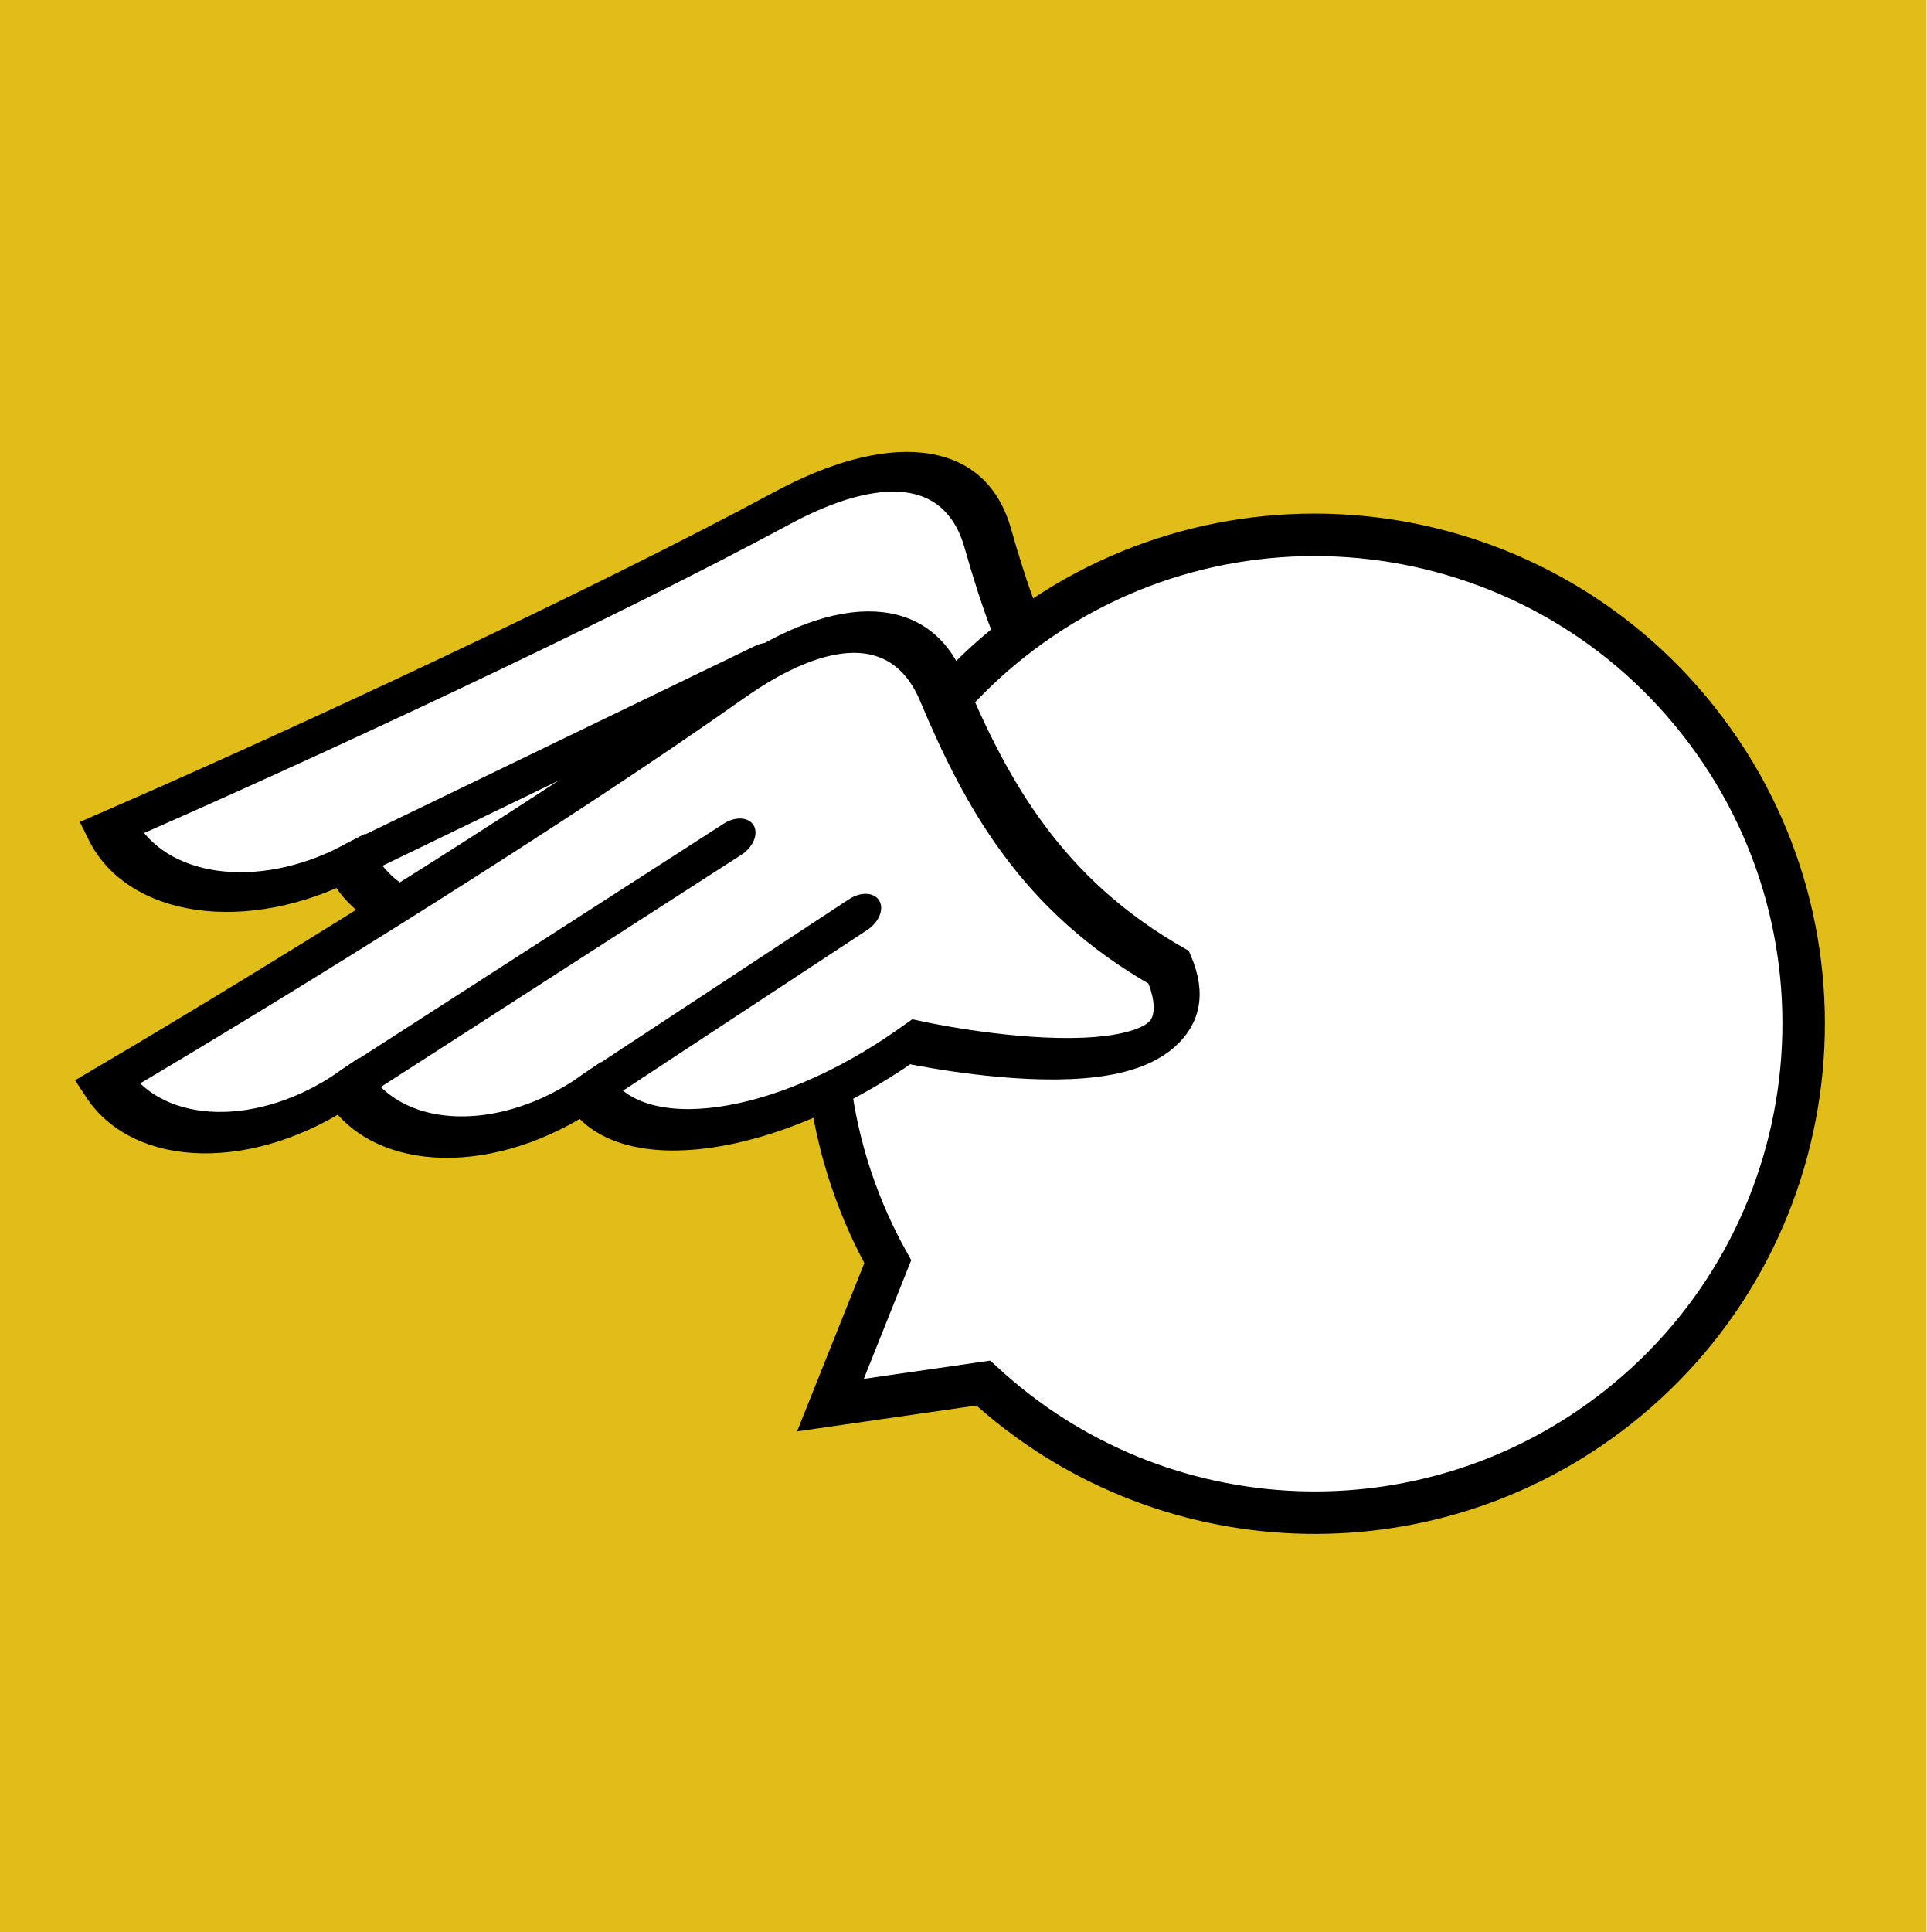
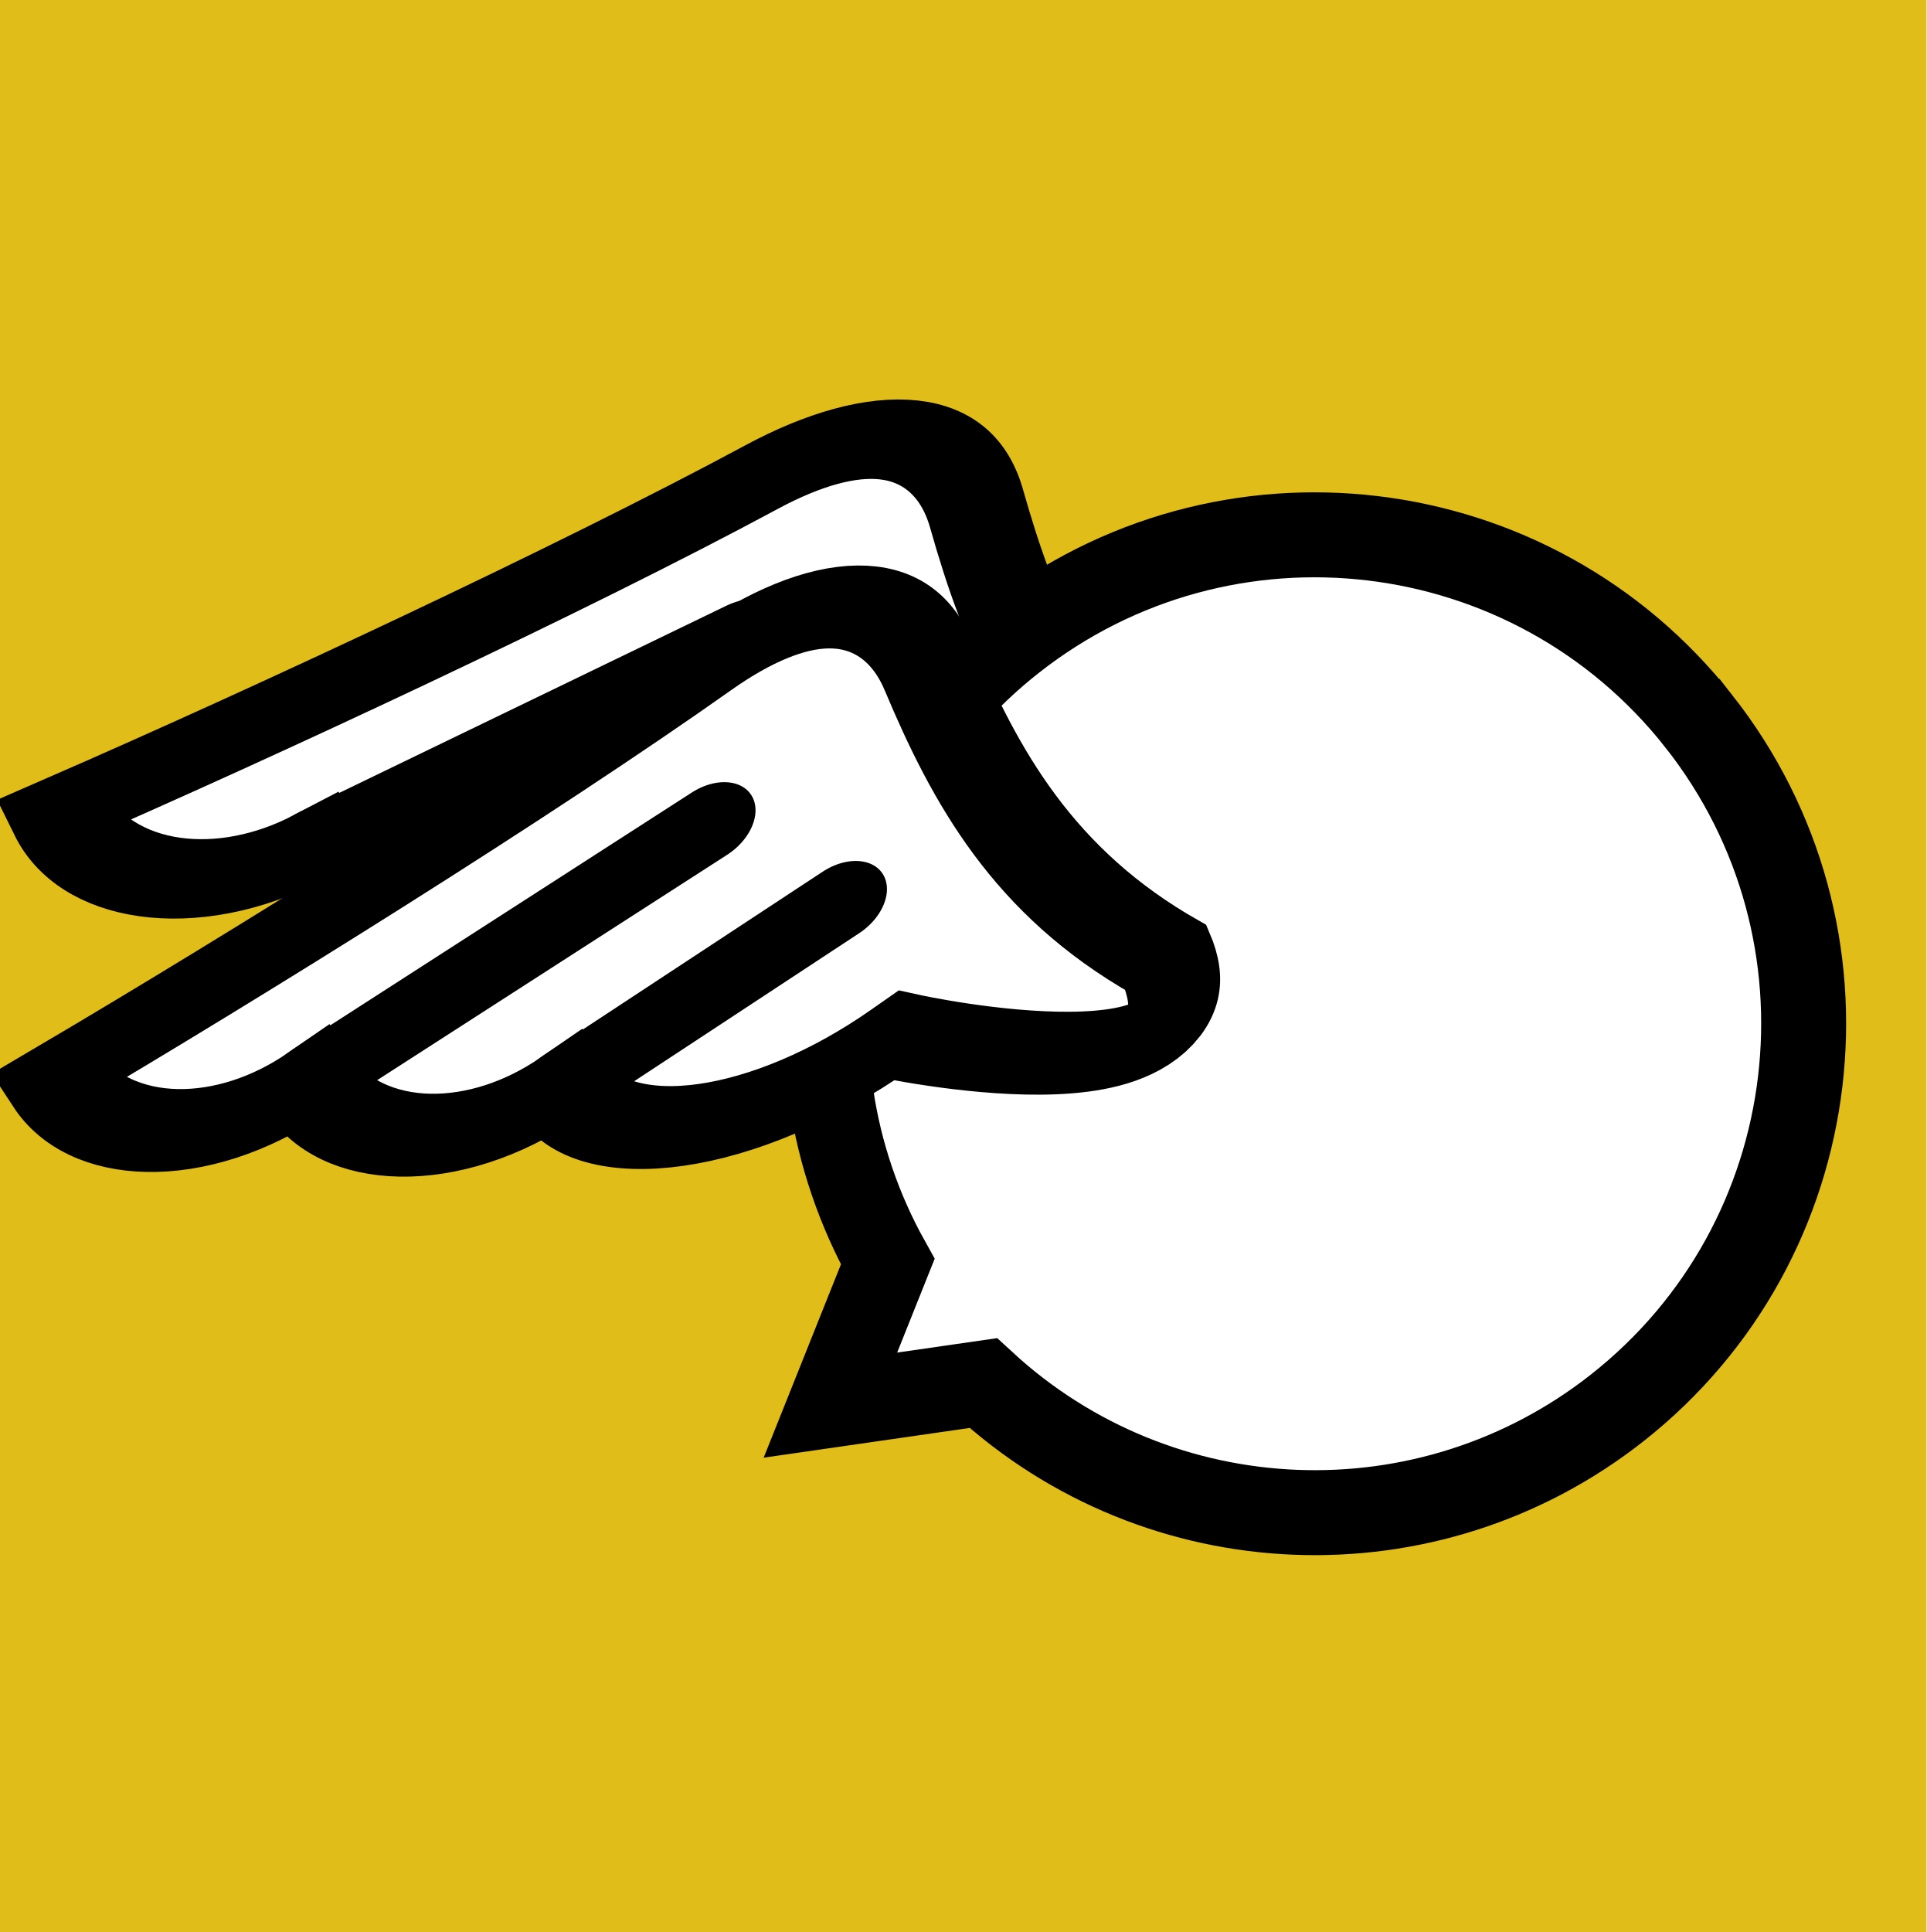
<svg xmlns="http://www.w3.org/2000/svg" version="1.1" x="0px" y="0px" viewBox="0 0 181.4 181.9" style="enable-background:new 0 0 181.4 181.9;" xml:space="preserve" id="svg5">
  <defs id="defs5" />
  <style type="text/css" id="style1">
	.st0{fill:url(#SVGID_1_);}
	.st1{fill:#F094BE;}
	.st2{fill:#4D3F92;}
	.st3{fill:#FFFFFF;}
</style>
  <g id="Capa_1" style="fill:#ffdd55">
    <rect x="0" y="0" style="color:#FFFFFF;fill:#e0bd18;fill-opacity:1" width="181.4" height="181.9" class="st3" id="rect1" />
  </g>
-   <g id="g1-7" transform="matrix(1.605264,-0.6437249,0.4260475,1.143921,-16.40512,67.36039)" style="stroke-width:2.753;stroke-dasharray:none">
-     <g id="g7-0" transform="matrix(0.9920759,-0.143497,0.07157376,0.9976347,-3.869932,2.963841)" style="stroke-width:2.753;stroke-dasharray:none">
-       <path style="font-variation-settings:normal;fill:#ffffff;fill-opacity:1;stroke:#000000;stroke-width:2.753;stroke-linecap:square;stroke-linejoin:miter;stroke-miterlimit:4;stroke-dasharray:none;stroke-dashoffset:0;stroke-opacity:1" d="m 15.298,15.516 a 10.875,10.875 45 0 0 10.875,10.875 10.875,10.875 45 0 0 10.875,10.875 h 0 c 0,6.006 7.079,11.042 15.81,10.955 0.107,-0.001 0.214,-0.002 0.32,-0.003 0,0 12.476,18.447 13.96,6.555 C 63.5,44.637 63.993,35.781 65.122,27.122 65.955,20.731 61.94,17.605 55.81,17.701 44.479,17.88 26.842,16.691 15.298,15.516 Z" id="path3-6-2-9" />
-       <path style="fill:#000000;stroke:#000000;stroke-width:2.753;stroke-linecap:round;stroke-dasharray:none;stroke-opacity:1" d="m 26.408,26.389 24.671,1.136" id="path1-3" />
-       <path style="fill:#000000;stroke:#000000;stroke-width:2.753;stroke-linecap:round;stroke-dasharray:none;stroke-opacity:1" d="m 37.233,37.258 17.325,0.557" id="path1-6-6" />
+   <g id="g1-7" transform="matrix(1.679242,-0.6733909,0.4456819,1.196639,-22.5039,65.35206)" style="stroke-width:5.264;stroke-dasharray:none">
+     <g id="g7-0" transform="matrix(0.9920759,-0.143497,0.07157376,0.9976347,-3.869932,2.963841)" style="stroke-width:5.264;stroke-dasharray:none">
+       <path style="font-variation-settings:normal;fill:#ffffff;fill-opacity:1;stroke:#000000;stroke-width:5.264;stroke-linecap:square;stroke-linejoin:miter;stroke-miterlimit:4;stroke-dasharray:none;stroke-dashoffset:0;stroke-opacity:1" d="m 15.298,15.516 a 10.875,10.875 45 0 0 10.875,10.875 10.875,10.875 45 0 0 10.875,10.875 h 0 c 0,6.006 7.079,11.042 15.81,10.955 0.107,-0.001 0.214,-0.002 0.32,-0.003 0,0 12.476,18.447 13.96,6.555 C 63.5,44.637 63.993,35.781 65.122,27.122 65.955,20.731 61.94,17.605 55.81,17.701 44.479,17.88 26.842,16.691 15.298,15.516 Z" id="path3-6-2-9" />
+       <path style="fill:#000000;stroke:#000000;stroke-width:5.264;stroke-linecap:round;stroke-dasharray:none;stroke-opacity:1" d="m 26.408,26.389 24.671,1.136" id="path1-3" />
+       <path style="fill:#000000;stroke:#000000;stroke-width:5.264;stroke-linecap:round;stroke-dasharray:none;stroke-opacity:1" d="m 37.233,37.258 17.325,0.557" id="path1-6-6" />
    </g>
  </g>
-   <path id="path6" style="fill:#ffffff;fill-opacity:1;stroke:#000000;stroke-width:4;stroke-dasharray:none;stroke-opacity:1" d="M 159.983,67.915 A 46.033,46.033 0 0 0 95.34,60.217 46.033,46.033 0 0 0 83.599,118.788 l -5.399,13.506 14.396,-2.077 a 46.033,46.033 0 0 0 59.69,2.341 46.033,46.033 0 0 0 7.698,-64.643 z" />
-   <g id="g1" transform="matrix(1.515236,-0.8338553,0.5617773,1.083734,-17.8969,94.65793)" style="stroke-width:2.753;stroke-dasharray:none">
-     <g id="g7" transform="matrix(0.9920759,-0.143497,0.07157376,0.9976347,-3.869932,2.963841)" style="stroke-width:2.753;stroke-dasharray:none">
-       <path style="font-variation-settings:normal;fill:#ffffff;fill-opacity:1;stroke:#000000;stroke-width:2.753;stroke-linecap:square;stroke-linejoin:miter;stroke-miterlimit:4;stroke-dasharray:none;stroke-dashoffset:0;stroke-opacity:1" d="m 15.298,15.516 a 10.875,10.875 45 0 0 10.875,10.875 10.875,10.875 45 0 0 10.875,10.875 h 0 c 0,6.006 7.079,11.042 15.81,10.955 0.107,-0.001 0.214,-0.002 0.32,-0.003 0,0 12.476,18.447 13.96,6.555 C 63.5,44.637 63.993,35.781 65.122,27.122 65.955,20.731 61.94,17.605 55.81,17.701 44.479,17.88 26.842,16.691 15.298,15.516 Z" id="path3-6-2" />
-       <path style="fill:#000000;stroke:#000000;stroke-width:2.753;stroke-linecap:round;stroke-dasharray:none;stroke-opacity:1" d="m 26.408,26.389 24.671,1.136" id="path1" />
-       <path style="fill:#000000;stroke:#000000;stroke-width:2.753;stroke-linecap:round;stroke-dasharray:none;stroke-opacity:1" d="m 37.233,37.258 17.325,0.557" id="path1-6" />
+   <path id="path6" style="fill:#ffffff;fill-opacity:1;stroke:#000000;stroke-width:8;stroke-dasharray:none;stroke-opacity:1" d="M 159.983,67.915 A 46.033,46.033 0 0 0 95.34,60.217 46.033,46.033 0 0 0 83.599,118.788 l -5.399,13.506 14.396,-2.077 a 46.033,46.033 0 0 0 59.69,2.341 46.033,46.033 0 0 0 7.698,-64.643 z" />
+   <g id="g1" transform="matrix(1.585065,-0.8722835,0.5876668,1.133677,-24.06442,93.90761)" style="stroke-width:5.264;stroke-dasharray:none">
+     <g id="g7" transform="matrix(0.9920759,-0.143497,0.07157376,0.9976347,-3.869932,2.963841)" style="stroke-width:5.264;stroke-dasharray:none">
+       <path style="font-variation-settings:normal;fill:#ffffff;fill-opacity:1;stroke:#000000;stroke-width:5.264;stroke-linecap:square;stroke-linejoin:miter;stroke-miterlimit:4;stroke-dasharray:none;stroke-dashoffset:0;stroke-opacity:1" d="m 15.298,15.516 a 10.875,10.875 45 0 0 10.875,10.875 10.875,10.875 45 0 0 10.875,10.875 h 0 c 0,6.006 7.079,11.042 15.81,10.955 0.107,-0.001 0.214,-0.002 0.32,-0.003 0,0 12.476,18.447 13.96,6.555 C 63.5,44.637 63.993,35.781 65.122,27.122 65.955,20.731 61.94,17.605 55.81,17.701 44.479,17.88 26.842,16.691 15.298,15.516 Z" id="path3-6-2" />
+       <path style="fill:#000000;stroke:#000000;stroke-width:5.264;stroke-linecap:round;stroke-dasharray:none;stroke-opacity:1" d="m 26.408,26.389 24.671,1.136" id="path1" />
+       <path style="fill:#000000;stroke:#000000;stroke-width:5.264;stroke-linecap:round;stroke-dasharray:none;stroke-opacity:1" d="m 37.233,37.258 17.325,0.557" id="path1-6" />
    </g>
  </g>
</svg>
